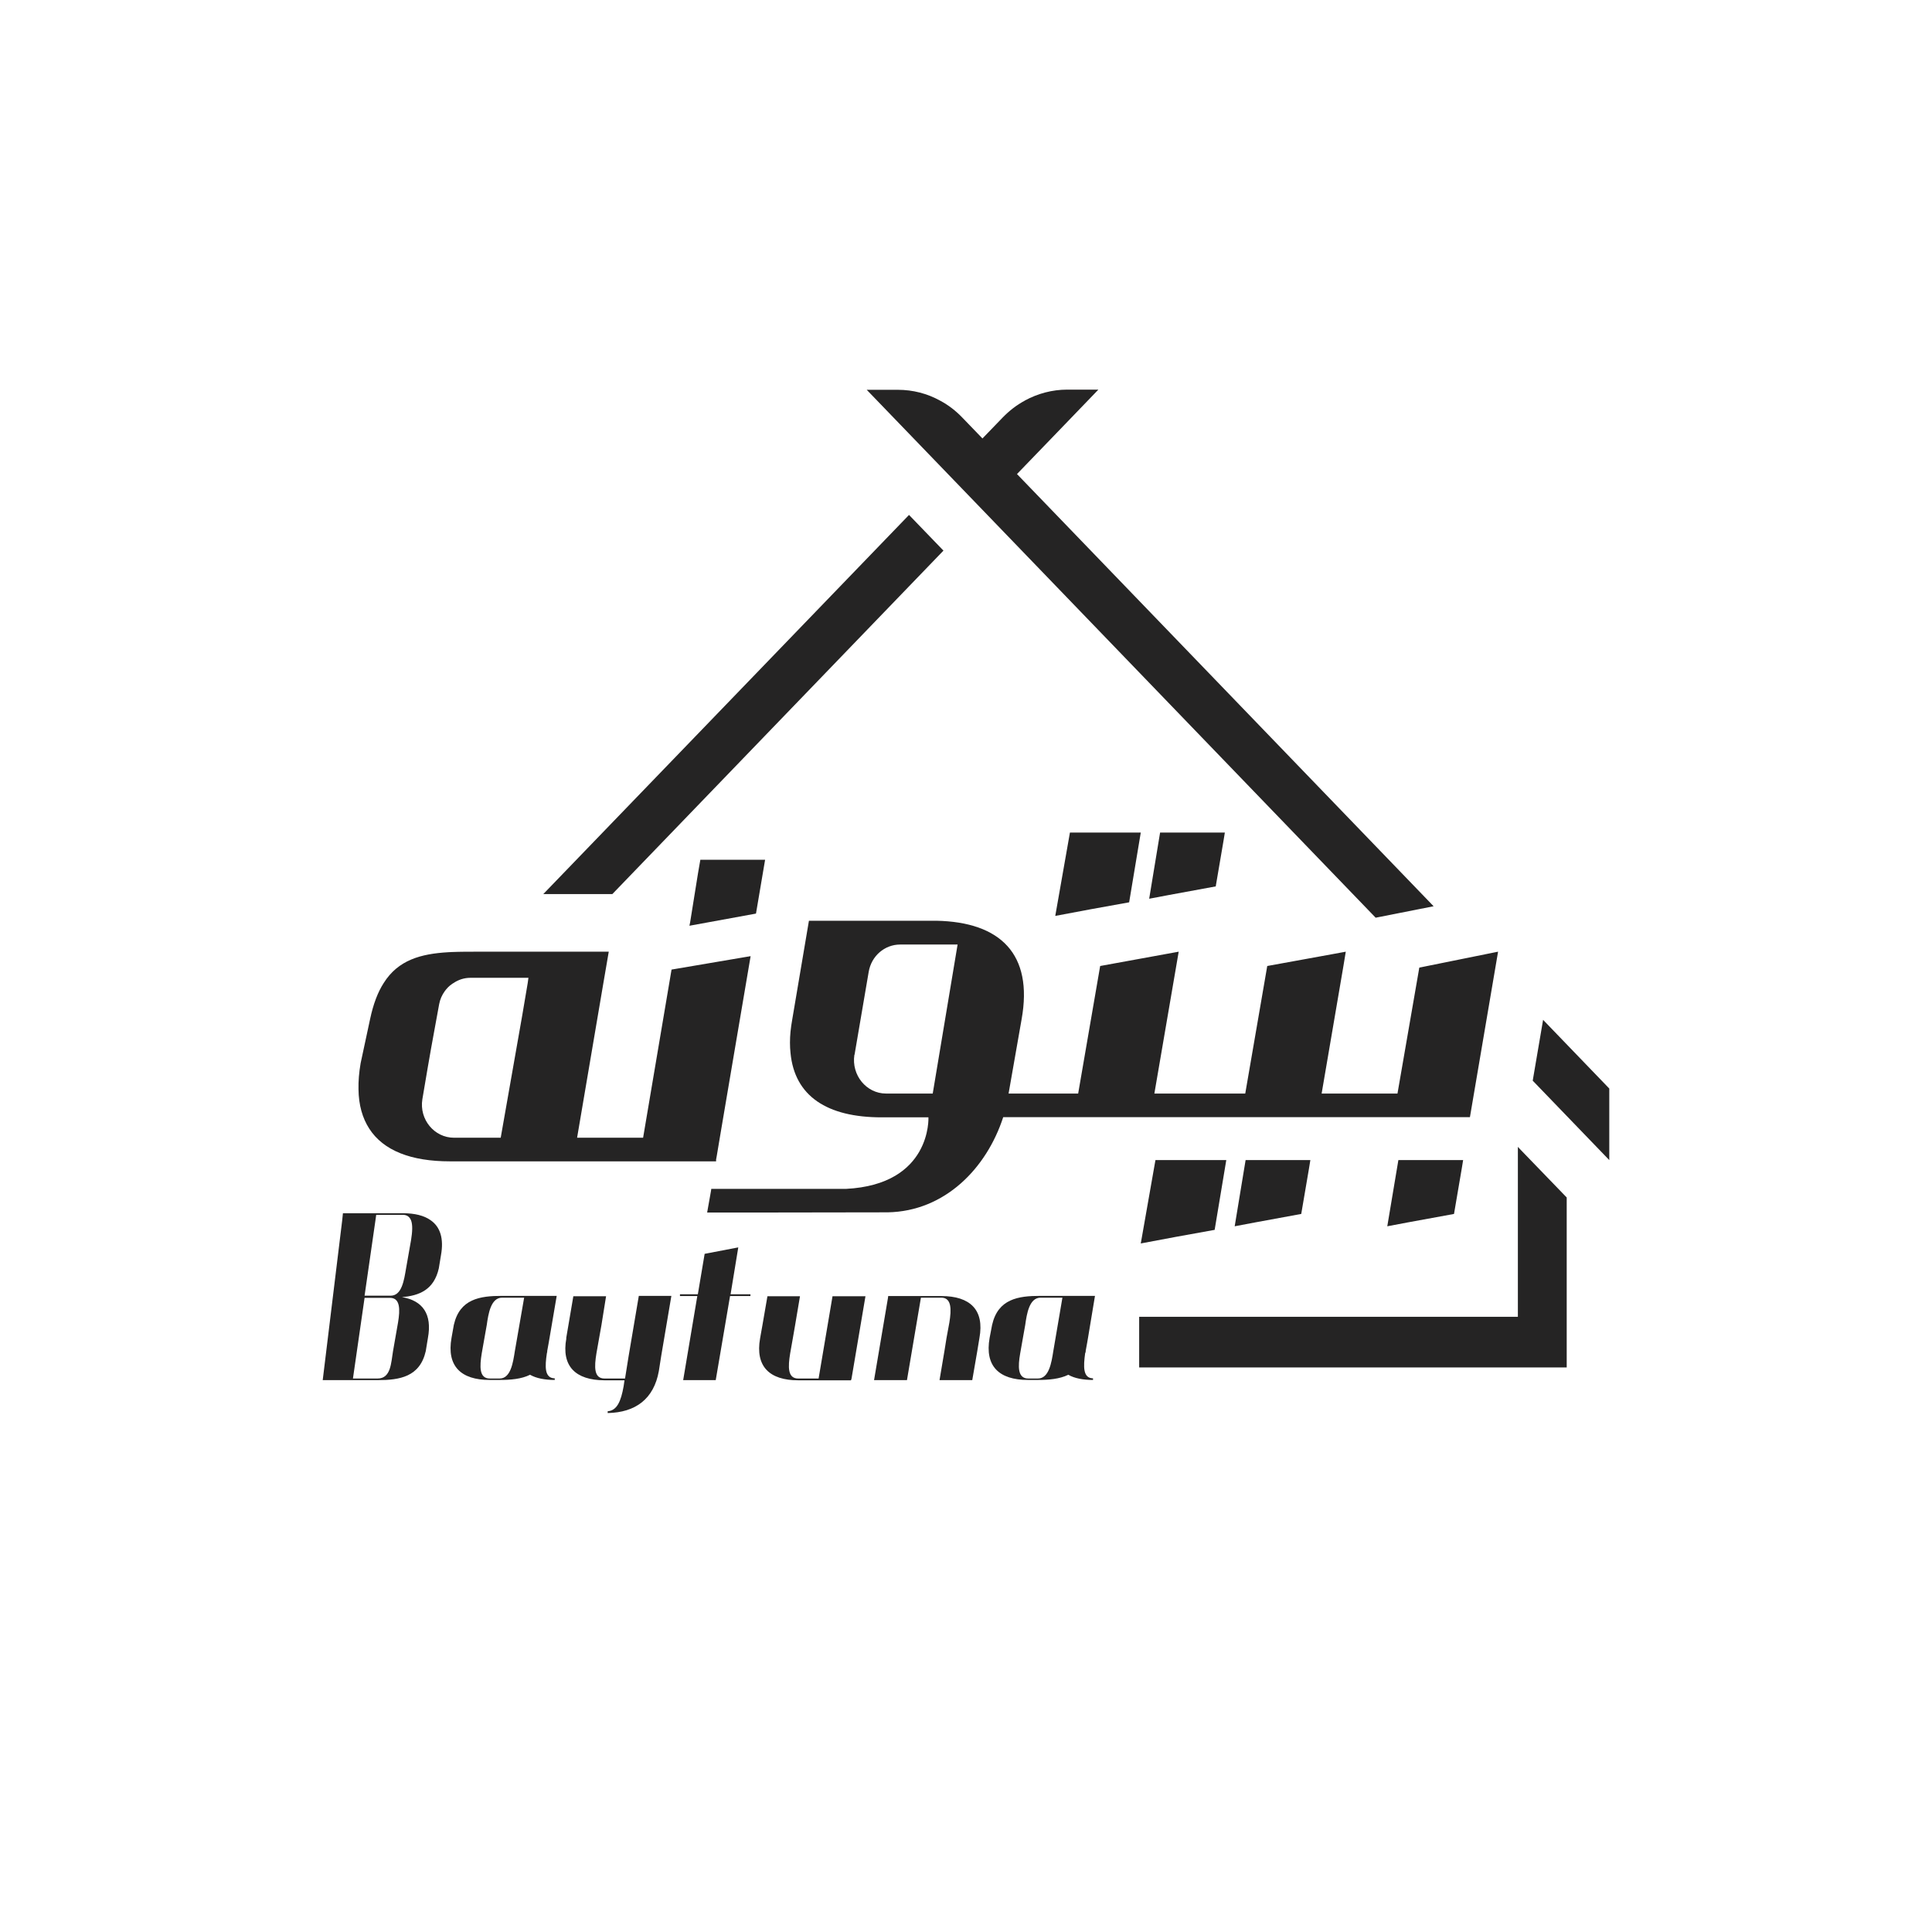
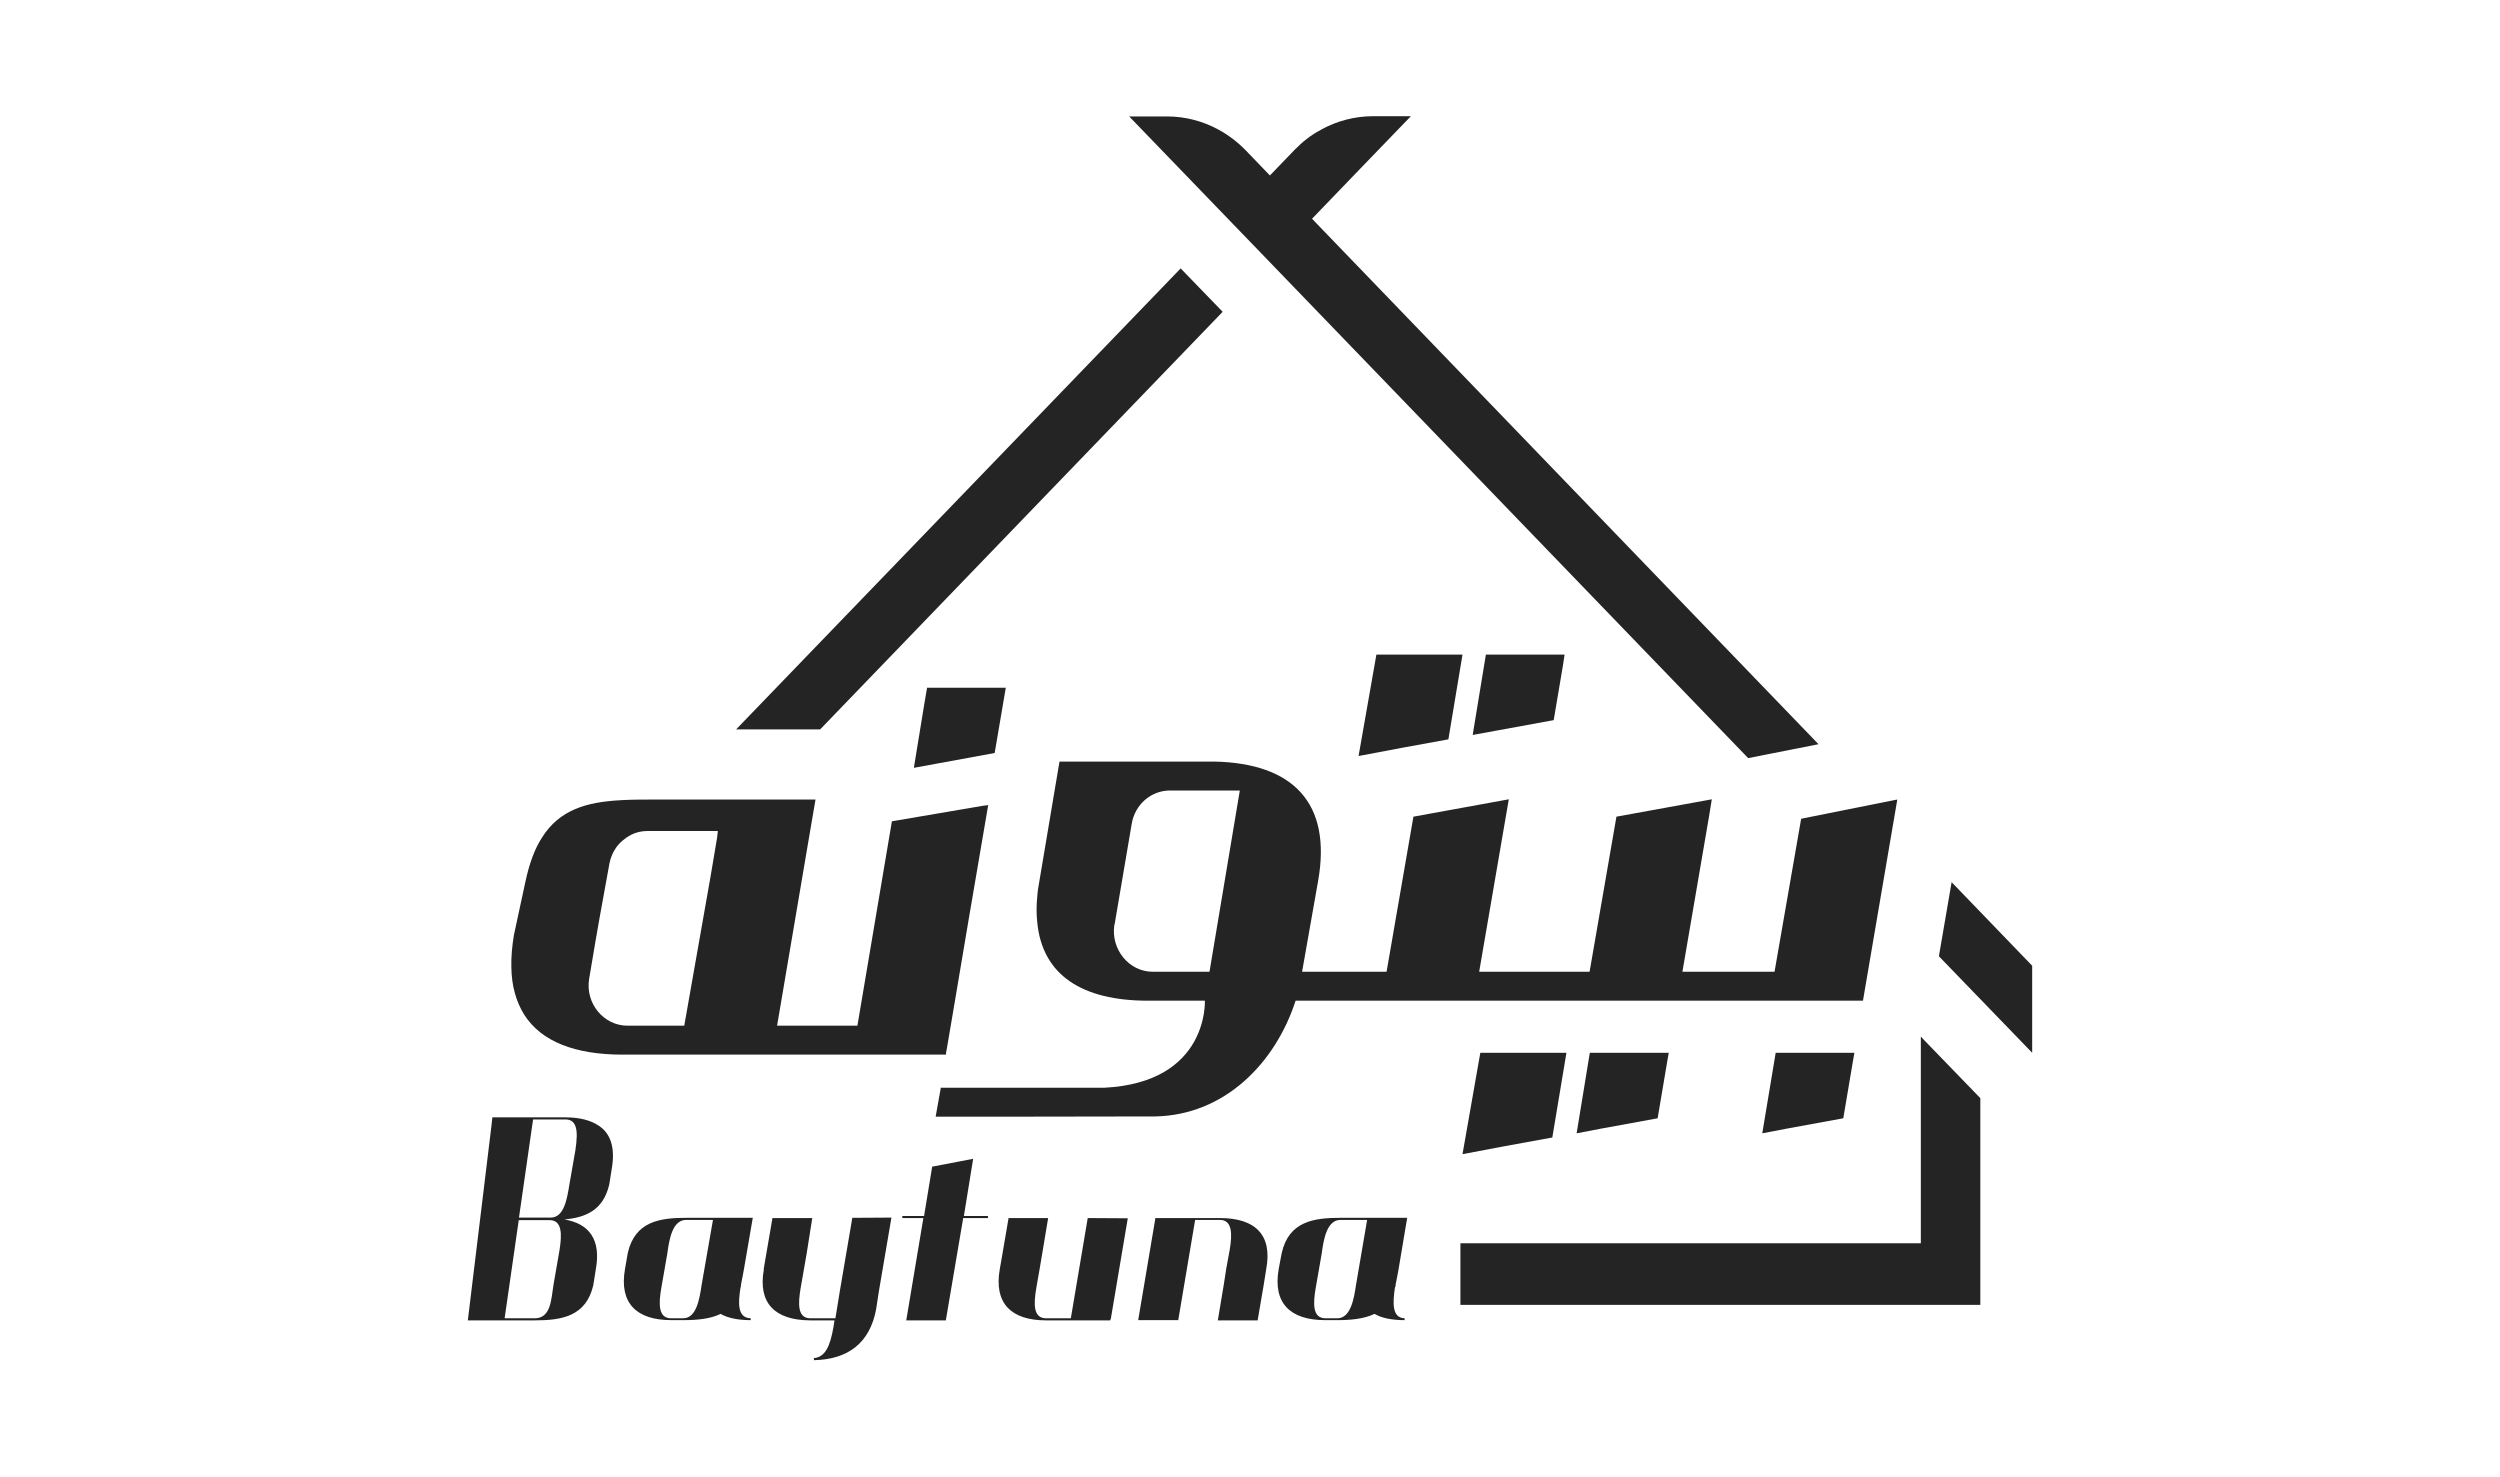
- <svg xmlns="http://www.w3.org/2000/svg" version="1.1" id="Layer_1" x="0px" y="0px" viewBox="0 0 1080 1080" style="enable-background:new 0 0 1080 1080;" xml:space="preserve">
+ <svg xmlns="http://www.w3.org/2000/svg" version="1.1" id="Layer_1" x="0px" y="0px" viewBox="0 0 1080 637.8" style="enable-background:new 0 0 1080 637.8;" xml:space="preserve">
  <style type="text/css">
	.st0{fill:#252424;}
</style>
  <g>
-     <polygon class="st0" points="508.1,287.8 527.4,307.8 527.3,307.9 342.3,499.8 303.7,499.8 508.1,287.9  " />
-     <path class="st0" d="M305.7,756.5l0.2-0.8v-0.5l0.8-4.4l0.5-2.9l4-23.5h-30.6c-12.3,0-23.6,1.7-26.9,16.2l-1.3,7.3   c-2.8,15.8,5.3,23.5,21.3,23.5h5.5c6.2,0,12.3-0.5,17.1-2.9c3.5,2,8.3,2.9,13.8,2.9v-0.9C304.3,770.4,304.6,763.9,305.7,756.5z    M287.8,755.3c-1,6.4-2.3,15.3-8.5,15.3h-5.5c-6,0-5.7-6.7-4.5-14.1l1.5-8.5l1.3-7.3c0.9-6.4,2.3-15.3,8.6-15.3h12.3L287.8,755.3z" />
-     <path class="st0" d="M357.1,724.4l-5.7,33.7l-2,12.5h-11.5c-6,0-5.7-6.6-4.5-14l1.5-8.5l1.3-7.3l2.6-16.2h-18.3l-4,23.5h0.1   c-2.9,15.7,5.2,23.4,21.2,23.5h11.3l-0.5,3.4c-1.5,8.4-3.7,13.5-8.9,13.9v1c15.5-0.3,25.8-7.8,28.6-23.5l1.3-8.3l5.7-33.7H357.1z" />
-     <polygon class="st0" points="408.4,723.5 412.7,697.3 393.9,700.9 390.1,723.5 380.1,723.5 380.1,724.5 389.8,724.5 381.9,771.5    400.1,771.5 408.1,724.5 419.5,724.5 419.5,723.5  " />
-     <path class="st0" d="M465.4,724.5l-7.8,46.1h-11.4c-6,0-5.7-6.6-4.5-14l1.5-8.5l1.2-6.9l2.8-16.6h-18.2l-2.8,16.2l-1.3,7.3   c-2.8,15.8,5.3,23.5,21.3,23.5h29.5l0.3-0.9l7.8-46.1H465.4z" />
-     <path class="st0" d="M526.2,724.5h-29.7l-0.1,0.9l-7.8,46.1H507l7.8-46.1h11.4c5.8,0,5.7,6.6,4.5,13.9l-1.6,8.7l-1.1,6.9H528   l-2.8,16.6h18.3l2.8-16.2l1.2-7.3C550.4,732.2,542.3,724.5,526.2,724.5z" />
-     <path class="st0" d="M606.6,756.5l0.3-0.8v-0.5l0.8-4.4l0.5-2.9l3.9-23.5h-30.6c-12.3,0-23.6,1.7-26.9,16.2l-1.4,7.3   c-2.8,15.8,5.3,23.5,21.4,23.5h5.4c6.2,0,12.3-0.5,17.2-2.9c3.4,2,8.3,2.9,13.8,2.9v-0.9C605.3,770.4,605.6,763.9,606.6,756.5z    M588.8,755.3c-1,6.4-2.4,15.3-8.6,15.3h-5.4c-6,0-5.8-6.7-4.5-14.1l1.5-8.5l1.3-7.3c0.9-6.4,2.3-15.3,8.6-15.3h12.2L588.8,755.3z" />
-     <path class="st0" d="M240.7,682.1c-3.6-2.6-8.9-3.9-15.4-3.9h-33.6l-0.4,3.9l-10.9,89.4h30.7c12.3,0,23.6-1.8,26.9-16.2l1.2-7.3   c2.5-13.5-3-21-14.5-22.9c9.7-0.8,17.9-4.1,20.6-16.1l1.2-7.3C248.2,692.4,246.1,685.8,240.7,682.1z M222.5,739.3l-2.8,16   c-1.1,6.4-1.1,15.3-8.6,15.3h-13.8l6.5-45.1H218C223.8,725.5,223.7,732.1,222.5,739.3z M229.8,693.1L227,709   c-1.1,6.4-2.3,15.3-8.6,15.3h-14.6l6.1-42.3l0.4-2.9h14.9c2.3,0,3.7,1.1,4.5,2.9C230.8,684.6,230.5,688.7,229.8,693.1z" />
-     <polygon class="st0" points="875.8,669.4 875.8,764.4 636.8,764.4 636.8,736.1 848.5,736.1 848.5,641.1 850.1,642.8  " />
-     <path class="st0" d="M417.2,534.9l-41.8,7.1l-15.9,94h-36.9l14.7-86.5l3-17.5h-72.9c-5.2,0-10.2,0-15,0.2c-0.7,0-1.2,0.1-1.9,0.1   c-15.2,0.9-27.9,4.3-36,17.2c-3.3,5.1-5.8,11.7-7.6,20.1l-5.3,24.7c-0.9,5.2-1.3,10.1-1.2,14.6c0.1,8.8,2.2,16.1,6,22   c7.9,12.3,23.4,18.3,45.1,18.3h148.8v-1l0.4-2.2l2.3-13.7l7.7-45.4l8.9-52.4L417.2,534.9z M295,549.5l-3.1,18.3l-12,68.2h-26.1   c-11,0-19.5-10.2-17.7-21.5c0,0,1.4-8.2,3-17.7c2.1-12.5,6.1-33.5,6.4-35.5c0.5-2.7,1.6-5.1,3.1-7.2c1.1-1.5,2.4-2.9,3.9-3.9   c0.3-0.2,0.6-0.5,0.9-0.6c2.8-1.9,6-3,9.6-3h32.4L295,549.5z" />
-     <polygon class="st0" points="899.6,608.5 899.6,648.5 856.8,604.1 862.6,570.1  " />
-     <path class="st0" d="M793.4,540.9L793.4,540.9l-12.2,70.4h-42.4l12.2-71.4l1.3-7.9l-7.6,1.4l-36.3,6.6l-12.3,71.3h-50.8l13.6-79.3   l-43.9,8l-12.3,71.3h-38.9l7.3-41.6c6.5-36.3-11.8-54.3-47.7-55h-71.2l-9.3,55c-0.4,2.4-0.8,4.8-1,7c-0.4,4.2-0.4,8.2,0,11.9   c2.3,24.2,20.5,36,50.9,36H519c0,0,1.9,37.6-46.2,40h-75.2l-0.1,0.8l-0.4,2.3l-1.8,10.1h35.9l65.1-0.1   c31.9-0.6,55.2-24.6,64.5-53.2h260.9l15.7-92.3l0-0.2L793.4,540.9z M521.4,611.3h-26.1c-11,0-19.4-10.3-17.7-21.6   c0,0,0-0.1,0.1-0.1l7.9-46.3c1.5-8.9,8.9-15.3,17.6-15.3h32.1L521.4,611.3z" />
-     <polygon class="st0" points="685.5,648.5 679,687.5 657.4,691.4 637.7,695.1 645.9,648.5  " />
-     <polygon class="st0" points="732.5,648.5 731.7,653.4 727.4,678.6 701.3,683.4 690.2,685.5 696.3,648.5  " />
-     <polygon class="st0" points="817.9,648.5 817.1,653.4 812.8,678.6 786.6,683.4 775.5,685.5 781.7,648.5  " />
-     <path class="st0" d="M801.4,506.6L769,513L549.3,285.1l-64.8-67.2h17.4c8.4,0,16.5,2.1,23.7,6.1c4.5,2.4,8.7,5.6,12.4,9.5l0.2,0.2   l11,11.4l0,0l11.3-11.7c3.7-3.8,7.8-7,12.3-9.4c0,0,0.1-0.1,0.1-0.1c7.2-3.9,15.3-6.1,23.7-6.1H614l-23.5,24.4l-11,11.4l-11,11.4   l11,11.4L801.4,506.6z" />
-     <polygon class="st0" points="637.7,465.4 631.2,504.4 609.6,508.3 589.9,512 598.1,465.4  " />
-     <polygon class="st0" points="684.7,465.4 683.9,470.3 683.9,470.3 679.6,495.5 653.5,500.3 642.4,502.4 648.5,465.4  " />
-     <polygon class="st0" points="427.7,480.6 422.6,510.7 385.4,517.5 385.8,515.5 390.2,488.1 391.5,480.6  " />
+     <polygon class="st0" points="510,115.9 528.2,134.7 528.1,134.8 354.3,315.1 318,315.1 510,116  " />
+     <path class="st0" d="M319.9,556.3l0.2-0.8V555l0.8-4.1l0.5-2.7l3.8-22.1h-28.7c-11.6,0-22.2,1.6-25.3,15.2l-1.2,6.9   c-2.6,14.8,5,22.1,20,22.1h5.2c5.8,0,11.6-0.5,16.1-2.7c3.3,1.9,7.8,2.7,13,2.7v-0.8C318.6,569.3,318.8,563.2,319.9,556.3z    M303.1,555.1c-0.9,6-2.2,14.4-8,14.4h-5.2c-5.6,0-5.4-6.3-4.2-13.2l1.4-8l1.2-6.9c0.8-6,2.2-14.4,8.1-14.4H308L303.1,555.1z" />
+     <path class="st0" d="M368.2,526.1l-5.4,31.7l-1.9,11.7h-10.8c-5.6,0-5.4-6.2-4.2-13.2l1.4-8l1.2-6.9l2.4-15.2h-17.2l-3.8,22.1h0.1   c-2.7,14.8,4.9,22,19.9,22.1h10.6l-0.5,3.2c-1.4,7.9-3.5,12.7-8.4,13.1v0.9c14.6-0.3,24.2-7.3,26.9-22.1l1.2-7.8l5.4-31.7   L368.2,526.1L368.2,526.1z" />
+     <polygon class="st0" points="416.4,525.3 420.4,500.6 402.7,504 399.2,525.3 389.8,525.3 389.8,526.2 398.9,526.2 391.5,570.4    408.6,570.4 416.1,526.2 426.8,526.2 426.8,525.3  " />
+     <path class="st0" d="M469.9,526.2l-7.3,43.3h-10.7c-5.6,0-5.4-6.2-4.2-13.2l1.4-8l1.1-6.5l2.6-15.6h-17.1l-2.6,15.2l-1.2,6.9   c-2.6,14.8,5,22.1,20,22.1h27.7l0.3-0.8l7.3-43.3L469.9,526.2L469.9,526.2z" />
+     <path class="st0" d="M527,526.2h-27.9L499,527l-7.3,43.3H509l7.3-43.3H527c5.4,0,5.4,6.2,4.2,13.1l-1.5,8.2l-1,6.5l0,0l-2.6,15.6   h17.2l2.6-15.2l1.1-6.9C549.8,533.4,542.2,526.2,527,526.2z" />
+     <path class="st0" d="M602.6,556.3l0.3-0.8V555l0.8-4.1l0.5-2.7l3.7-22.1H579c-11.6,0-22.2,1.6-25.3,15.2l-1.3,6.9   c-2.6,14.8,5,22.1,20.1,22.1h5.1c5.8,0,11.6-0.5,16.2-2.7c3.2,1.9,7.8,2.7,13,2.7v-0.8C601.4,569.3,601.6,563.2,602.6,556.3z    M585.8,555.1c-0.9,6-2.3,14.4-8.1,14.4h-5.1c-5.6,0-5.4-6.3-4.2-13.2l1.4-8l1.2-6.9c0.8-6,2.2-14.4,8.1-14.4h11.5L585.8,555.1z" />
+     <path class="st0" d="M258.8,486.4c-3.4-2.4-8.4-3.7-14.5-3.7h-31.6l-0.4,3.7l-10.2,84H231c11.6,0,22.2-1.7,25.3-15.2l1.1-6.9   c2.3-12.7-2.8-19.7-13.6-21.5c9.1-0.8,16.8-3.9,19.4-15.1l1.1-6.9C265.8,496,263.9,489.8,258.8,486.4z M241.7,540.1l-2.6,15   c-1,6-1,14.4-8.1,14.4h-13l6.1-42.4h13.3C242.9,527.1,242.8,533.3,241.7,540.1z M248.6,496.7l-2.6,14.9c-1,6-2.2,14.4-8.1,14.4   h-13.7l5.7-39.7l0.4-2.7h14c2.2,0,3.5,1,4.2,2.7C249.5,488.7,249.2,492.6,248.6,496.7z" />
+     <polygon class="st0" points="855.5,474.4 855.5,563.7 630.9,563.7 630.9,537.1 829.8,537.1 829.8,447.8 831.3,449.4  " />
+     <path class="st0" d="M424.6,348.1l-39.3,6.7l-14.9,88.3h-34.7l13.8-81.3l2.8-16.4h-68.5c-4.9,0-9.6,0-14.1,0.2   c-0.7,0-1.1,0.1-1.8,0.1c-14.3,0.8-26.2,4-33.8,16.2c-3.1,4.8-5.4,11-7.1,18.9l-5,23.2c-0.8,4.9-1.2,9.5-1.1,13.7   c0.1,8.3,2.1,15.1,5.6,20.7c7.4,11.6,22,17.2,42.4,17.2h139.8v-0.9l0.4-2.1l2.2-12.9l7.2-42.7l8.4-49.2L424.6,348.1z M309.8,361.8   l-2.9,17.2l-11.3,64.1h-24.5c-10.3,0-18.3-9.6-16.6-20.2c0,0,1.3-7.7,2.8-16.6c2-11.7,5.7-31.5,6-33.4c0.5-2.5,1.5-4.8,2.9-6.8   c1-1.4,2.3-2.7,3.7-3.7c0.3-0.2,0.6-0.5,0.8-0.6c2.6-1.8,5.6-2.8,9-2.8h30.4L309.8,361.8z" />
+     <polygon class="st0" points="877.9,417.2 877.9,454.8 837.6,413.1 843.1,381.1  " />
+     <path class="st0" d="M778.1,353.7L778.1,353.7l-11.5,66.1h-39.8l11.5-67.1l1.2-7.4l-7.1,1.3l-34.1,6.2l-11.6,67H639l12.8-74.5   l-41.2,7.5l-11.6,67h-36.5l6.9-39.1c6.1-34.1-11.1-51-44.8-51.7h-66.9l-8.7,51.7c-0.4,2.3-0.8,4.5-0.9,6.6c-0.4,3.9-0.4,7.7,0,11.2   c2.2,22.7,19.3,33.8,47.8,33.8h24.6c0,0,1.8,35.3-43.4,37.6h-70.7l-0.1,0.8l-0.4,2.2l-1.7,9.5h33.7l61.2-0.1   c30-0.6,51.9-23.1,60.6-50h245.1l14.8-86.7v-0.2L778.1,353.7z M522.5,419.8H498c-10.3,0-18.2-9.7-16.6-20.3c0,0,0-0.1,0.1-0.1   l7.4-43.5c1.4-8.4,8.4-14.4,16.5-14.4h30.2L522.5,419.8z" />
+     <polygon class="st0" points="676.7,454.8 670.6,491.4 650.3,495.1 631.8,498.6 639.5,454.8  " />
+     <polygon class="st0" points="720.9,454.8 720.1,459.4 716.1,483.1 691.5,487.6 681.1,489.6 686.8,454.8  " />
+     <polygon class="st0" points="801.1,454.8 800.3,459.4 796.3,483.1 771.7,487.6 761.3,489.6 767.1,454.8  " />
+     <path class="st0" d="M785.6,321.5l-30.4,6L548.7,113.4l-60.9-63.1h16.3c7.9,0,15.5,2,22.3,5.7c4.2,2.3,8.2,5.3,11.7,8.9l0.2,0.2   l10.3,10.7l0,0l10.6-11c3.5-3.6,7.3-6.6,11.6-8.8l0.1-0.1c6.8-3.7,14.4-5.7,22.3-5.7h16.3l-22.1,22.9l-10.3,10.7l-10.3,10.7   l10.3,10.7L785.6,321.5z" />
+     <polygon class="st0" points="631.8,282.8 625.7,319.4 605.4,323.1 586.9,326.6 594.6,282.8  " />
+     <polygon class="st0" points="675.9,282.8 675.2,287.4 675.2,287.4 671.2,311.1 646.6,315.6 636.2,317.5 641.9,282.8  " />
+     <polygon class="st0" points="434.5,297.1 429.7,325.3 394.8,331.7 395.1,329.8 399.3,304.1 400.5,297.1  " />
  </g>
</svg>
